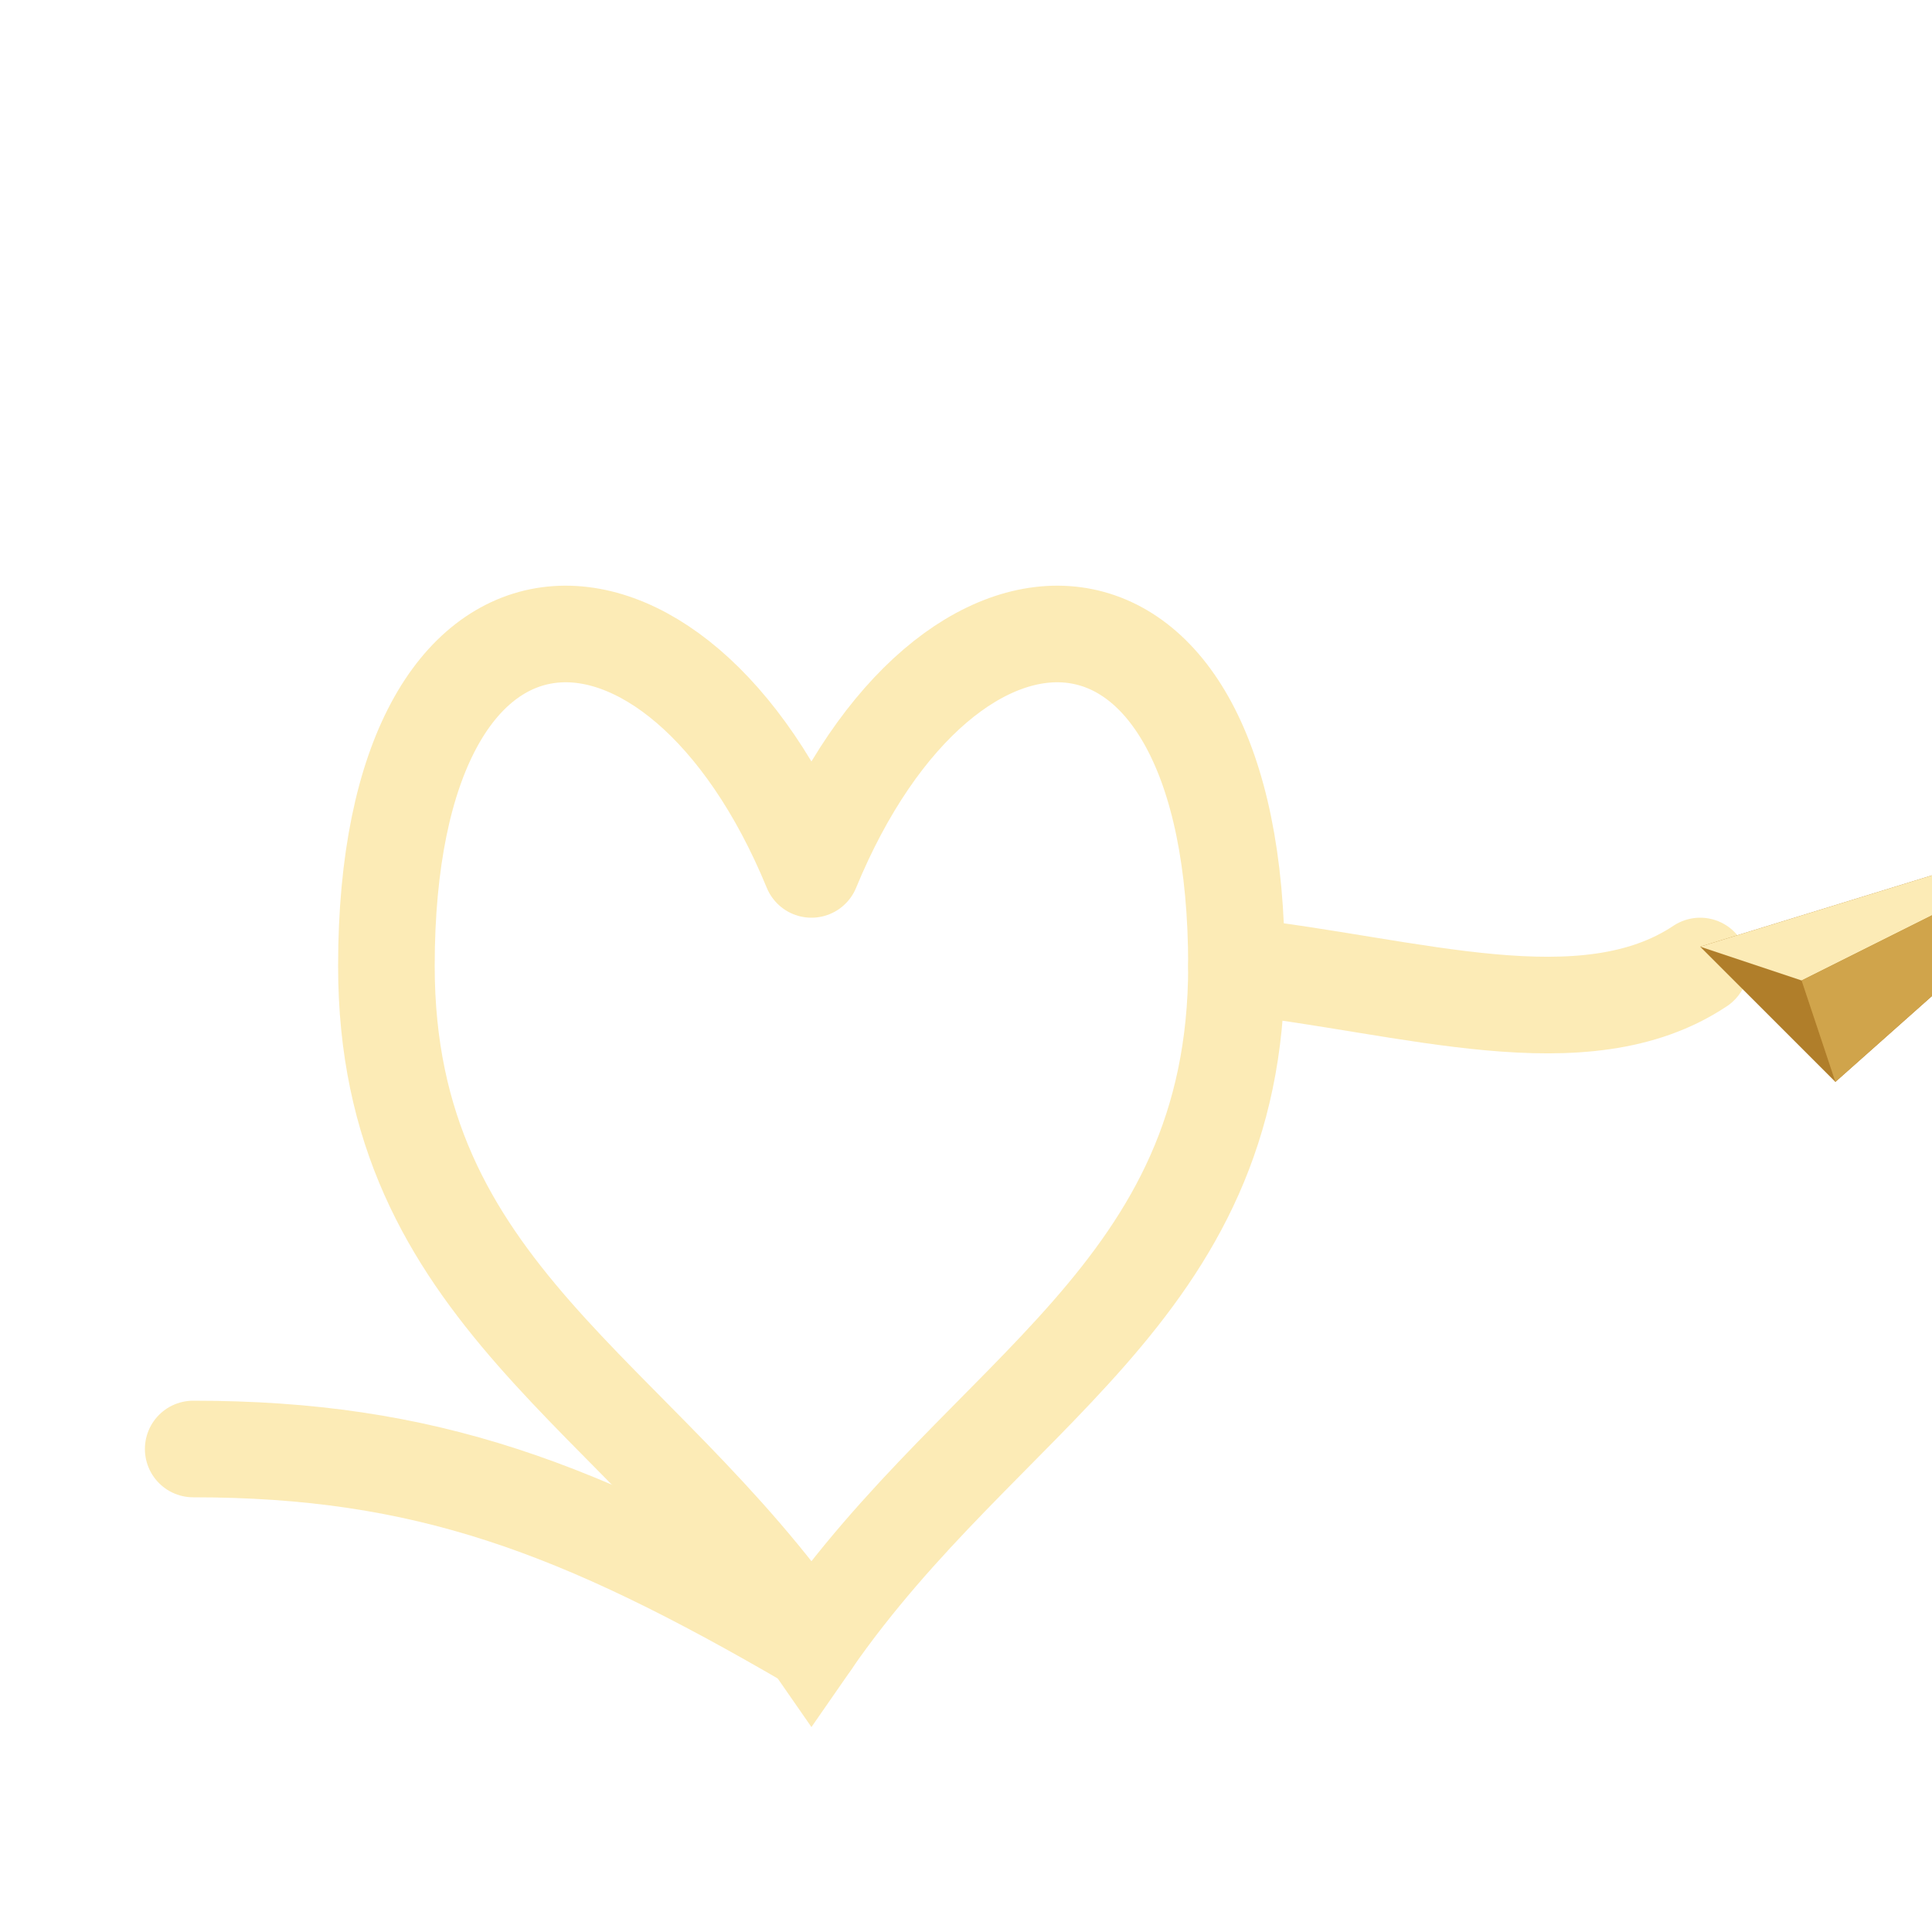
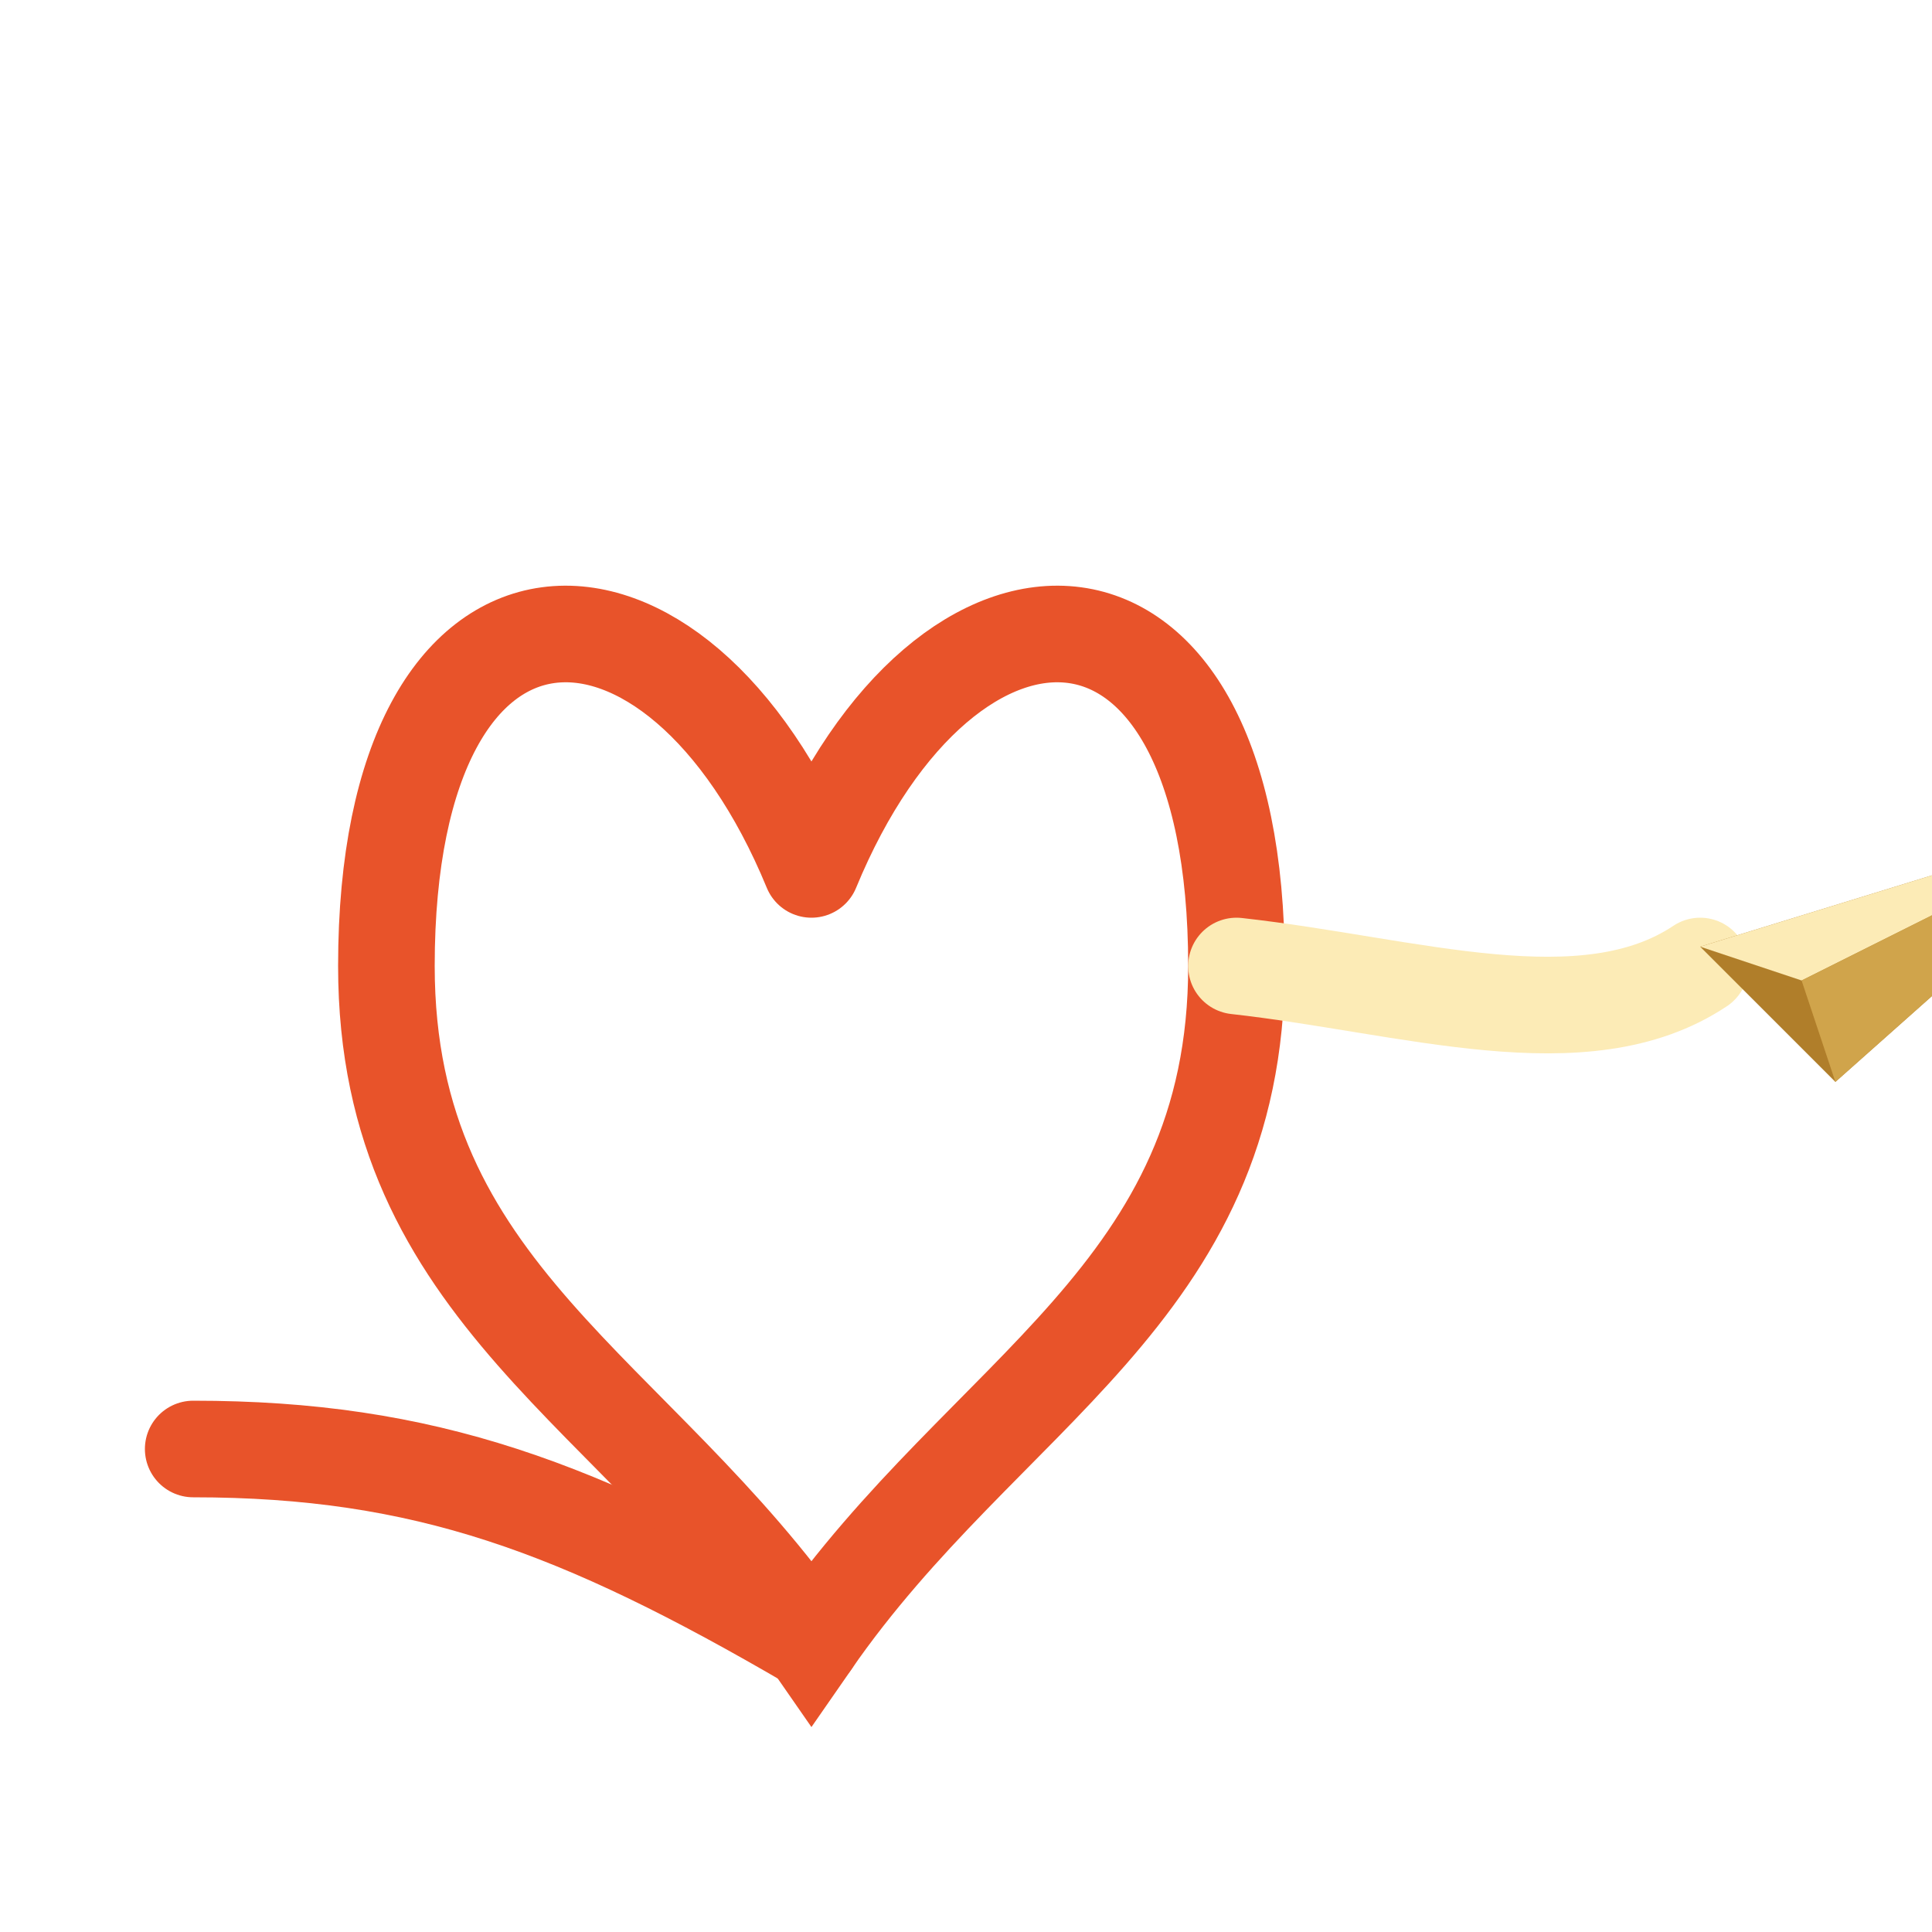
<svg xmlns="http://www.w3.org/2000/svg" width="100%" height="100%" viewBox="0 0 100 100" fill="none">
  <defs>
-     <linearGradient id="icon-gold" x1="10" y1="10" x2="90" y2="90">
-       <stop offset="0%" stop-color="#FCEBB6" />
-       <stop offset="30%" stop-color="#E8C36E" />
-       <stop offset="70%" stop-color="#C6933A" />
-       <stop offset="100%" stop-color="#B07E2A" />
-     </linearGradient>
    <linearGradient id="icon-plane" x1="75" y1="20" x2="95" y2="40">
      <stop offset="0%" stop-color="#FCEBB6" />
      <stop offset="50%" stop-color="#E8C36E" />
      <stop offset="100%" stop-color="#C6933A" />
    </linearGradient>
+     <linearGradient id="icon-gold" x1="64" y1="50" x2="88" y2="50">
+       <stop offset="0%" stop-color="#FCEBB6" />
+       <stop offset="100%" stop-color="#C6933A" />
+     </linearGradient>
  </defs>
-   <path d="M 10 75 C 22 75, 30 78, 42 85" stroke="url(#icon-gold)" stroke-width="5" stroke-linecap="round" fill="none" />
-   <path d="M 42 45        C 35 28, 20 28, 20 50        C 20 67, 33 72, 42 85        C 51 72, 64 67, 64 50        C 64 28, 49 28, 42 45" stroke="url(#icon-gold)" stroke-width="5" stroke-linecap="round" fill="none" />
+   <path d="M 10 75 C 22 75, 30 78, 42 85" stroke="#E8532A" stroke-width="5" stroke-linecap="round" fill="none" />
+   <path d="M 42 45        C 35 28, 20 28, 20 50        C 20 67, 33 72, 42 85        C 51 72, 64 67, 64 50        C 64 28, 49 28, 42 45" stroke="#E8532A" stroke-width="5" stroke-linecap="round" fill="none" />
  <path d="M 64 50 C 73 51, 82 54, 88 50" stroke="url(#icon-gold)" stroke-width="5" stroke-linecap="round" fill="none" />
  <g transform="translate(88, 42) scale(0.35)">
    <path d="M0 20 L65 0 L20 40 Z" fill="#B07E2A" />
    <path d="M0 20 L65 0 L15 25 Z" fill="url(#icon-plane)" />
    <path d="M15 25 L65 0 L20 40 Z" fill="#D4A84F" opacity="0.9" />
  </g>
</svg>
